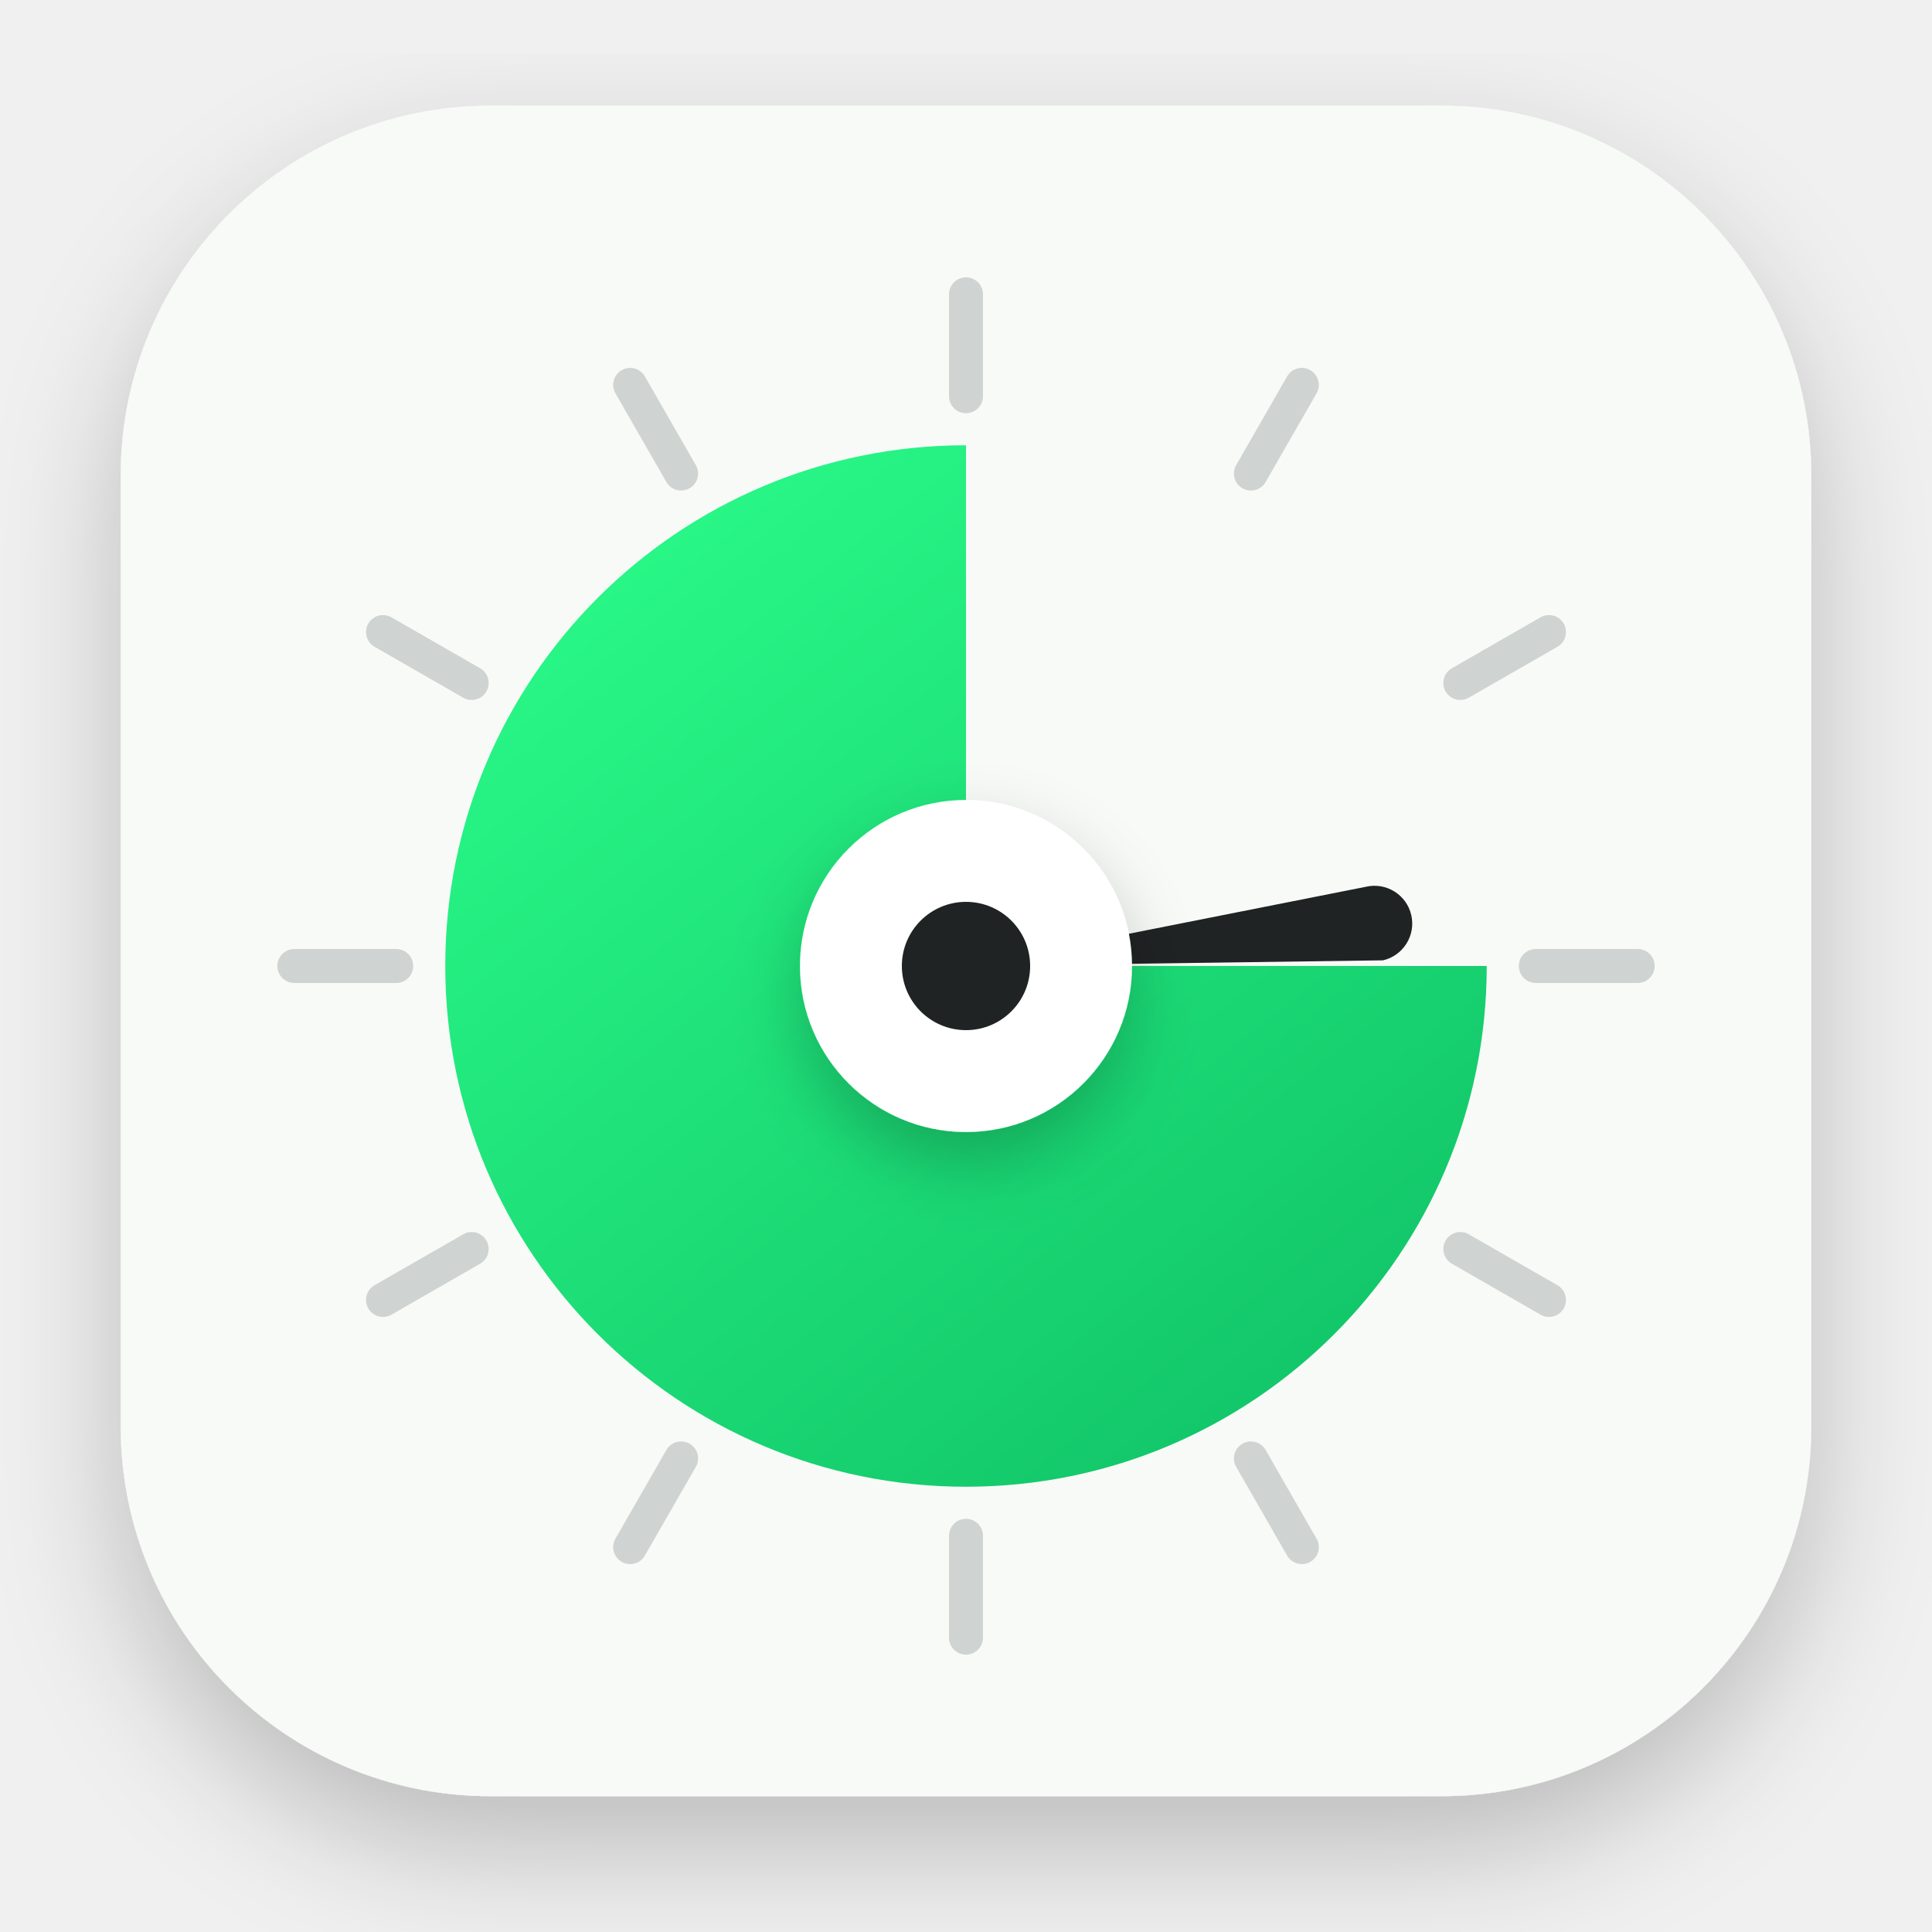
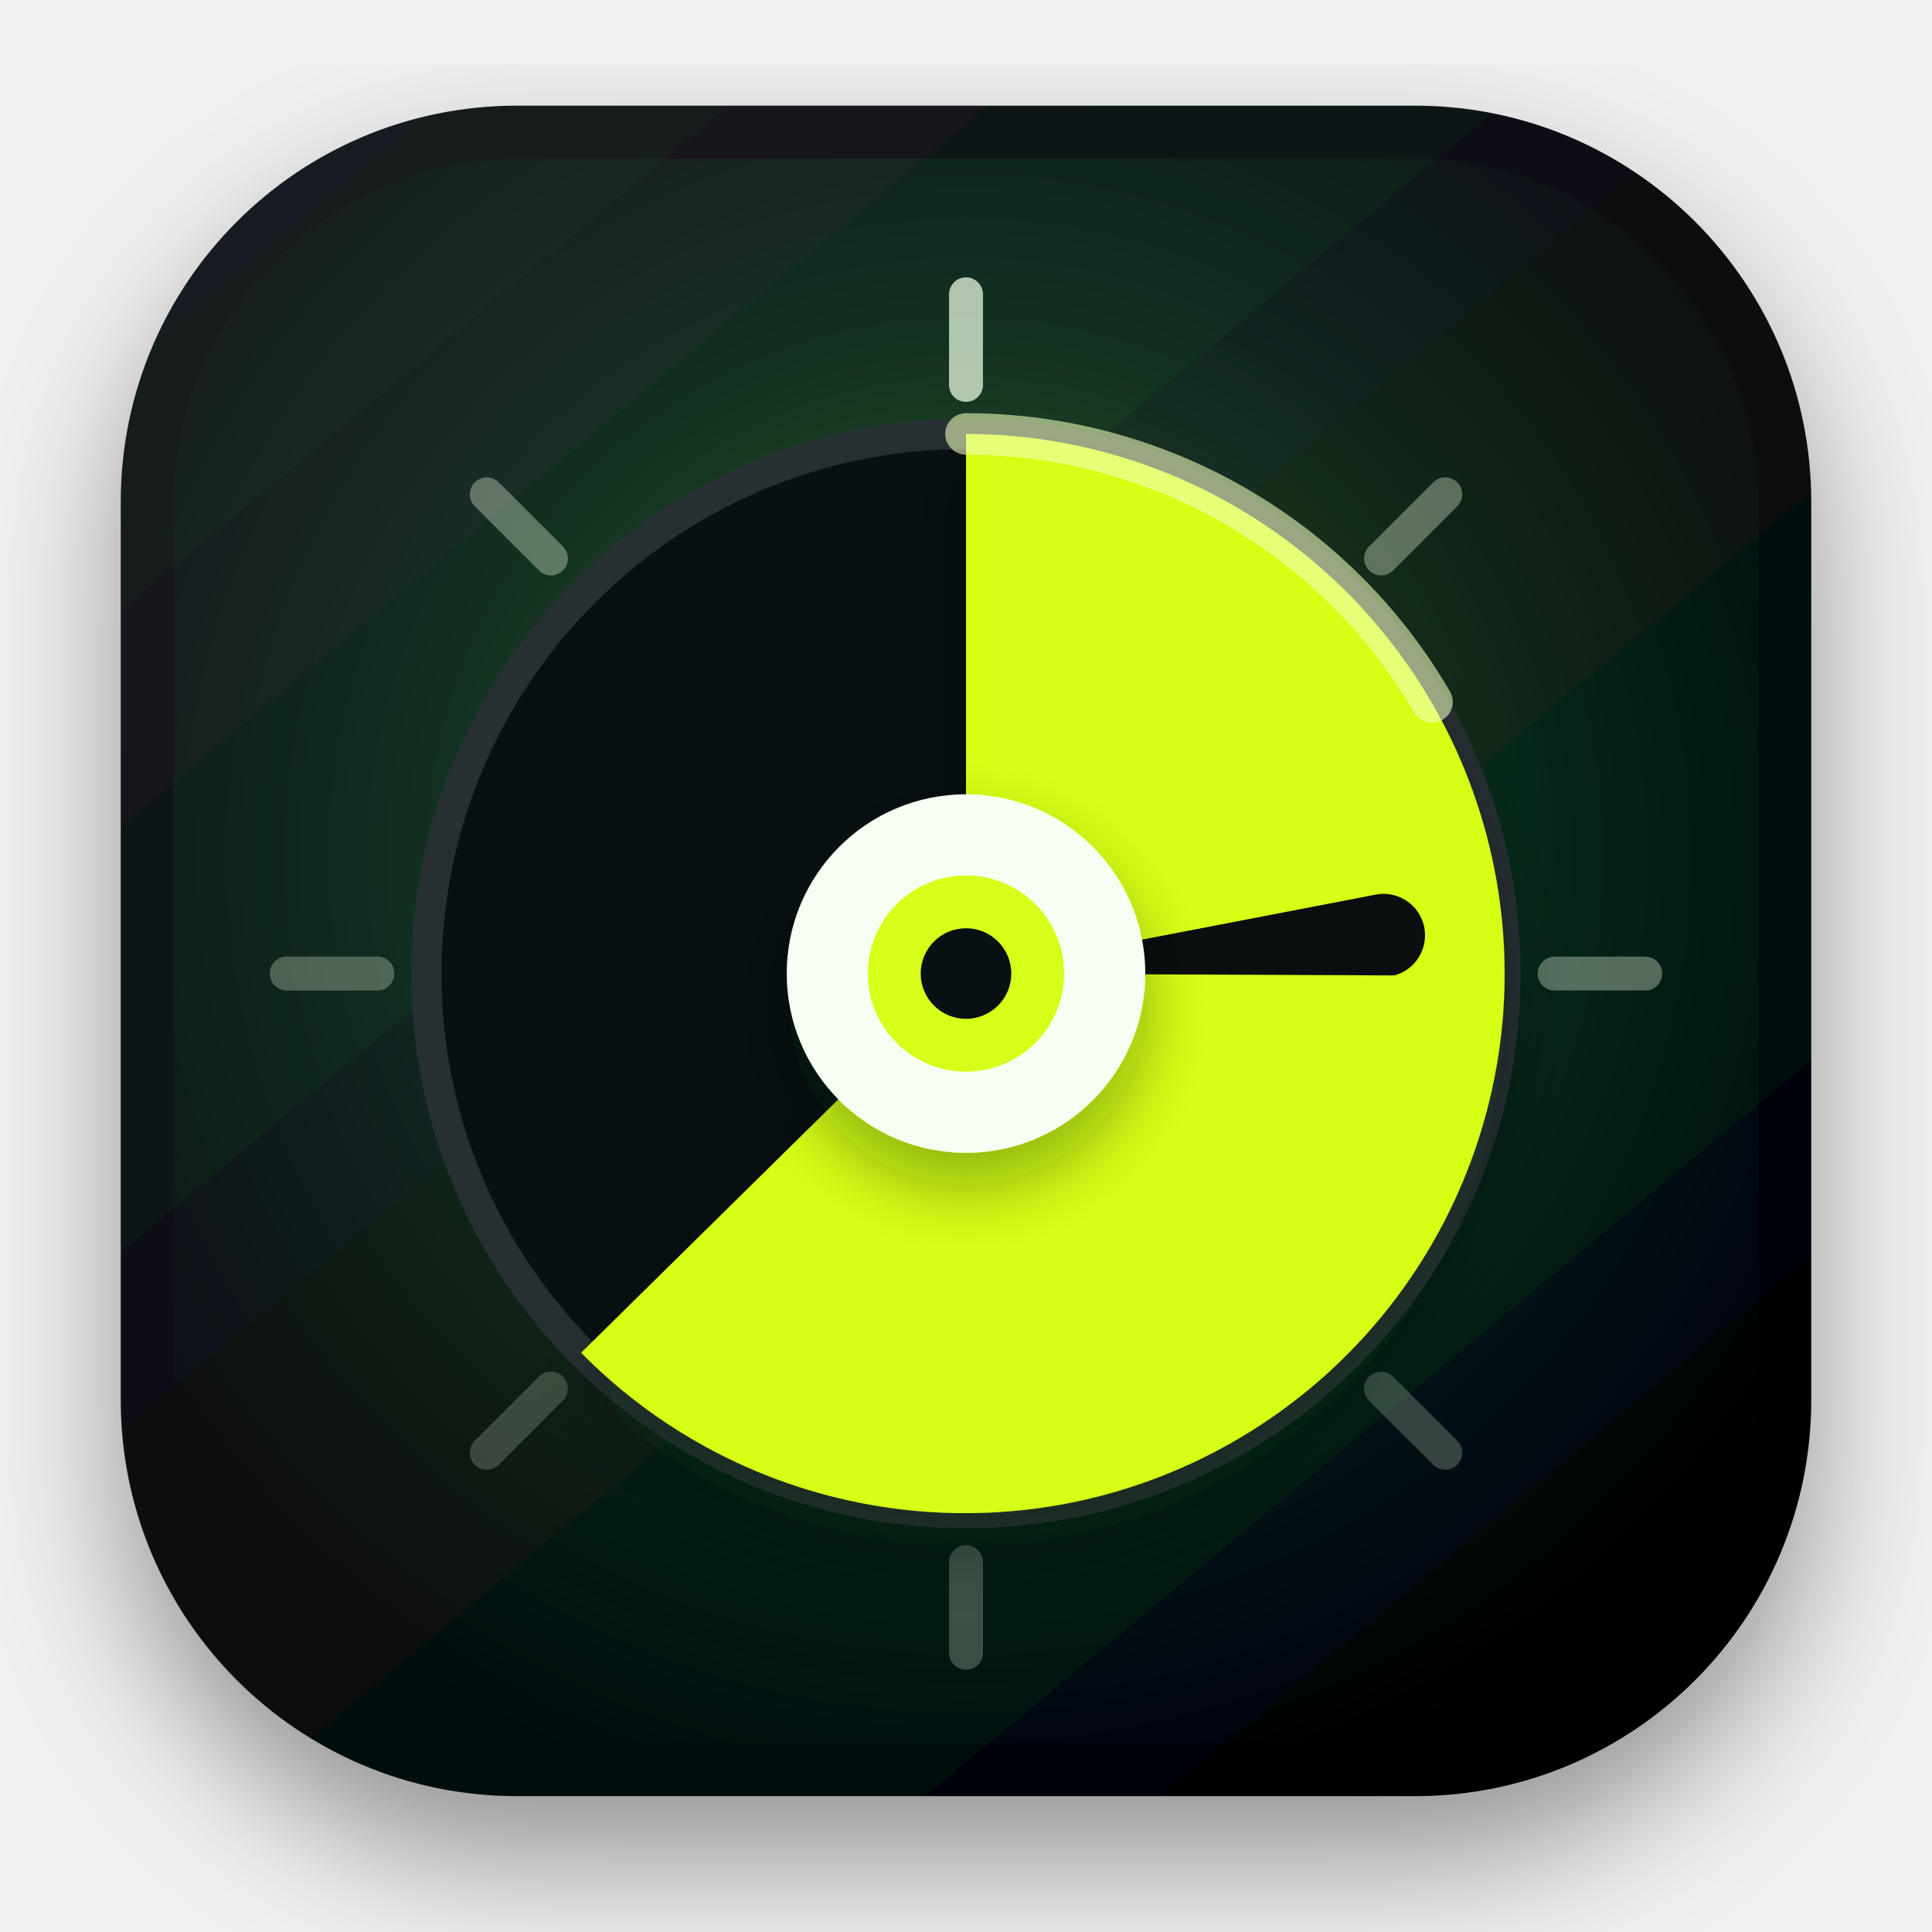
<svg xmlns="http://www.w3.org/2000/svg" viewBox="0 0 1024 1024">
  <defs>
-     <linearGradient id="dial" x1="278" x2="746" y1="210" y2="806" gradientUnits="userSpaceOnUse">
-       <stop offset="0" stop-color="#2cff8b" />
-       <stop offset="1" stop-color="#0fbf65" />
+     <linearGradient id="base" x1="164" x2="860" y1="92" y2="930" gradientUnits="userSpaceOnUse">
+       <stop offset="0" stop-color="#171d20" />
+       <stop offset=".54" stop-color="#070b0d" />
+       <stop offset="1" stop-color="#020304" />
    </linearGradient>
-     <filter id="shadow" x="-20%" y="-20%" width="140%" height="145%">
-       <feDropShadow dx="0" dy="28" stdDeviation="34" flood-color="#0a1b12" flood-opacity=".22" />
+     <linearGradient id="green" x1="292" x2="766" y1="232" y2="786" gradientUnits="userSpaceOnUse">
+       <stop offset="0" stop-color="#d7ff19" />
+       <stop offset=".45" stop-color="#66ff1f" />
+       <stop offset="1" stop-color="#00df72" />
+     </linearGradient>
+     <radialGradient id="glow" cx="50%" cy="44%" r="62%">
+       <stop offset="0" stop-color="#adff1a" stop-opacity=".34" />
+       <stop offset=".62" stop-color="#2cff7c" stop-opacity=".1" />
+       <stop offset="1" stop-color="#2cff7c" stop-opacity="0" />
+     </radialGradient>
+     <filter id="drop" x="-20%" y="-20%" width="140%" height="145%">
+       <feDropShadow dx="0" dy="34" stdDeviation="36" flood-color="#000" flood-opacity=".38" />
    </filter>
-     <filter id="hub-shadow" x="-60%" y="-60%" width="220%" height="220%">
-       <feDropShadow dx="0" dy="16" stdDeviation="18" flood-color="#06130c" flood-opacity=".22" />
+     <filter id="soft" x="-30%" y="-30%" width="160%" height="160%">
+       <feDropShadow dx="0" dy="18" stdDeviation="18" flood-color="#00190a" flood-opacity=".34" />
    </filter>
  </defs>
-   <rect x="64" y="56" width="896" height="896" rx="196" fill="#f8faf8" filter="url(#shadow)" />
-   <g stroke="#cfd3d2" stroke-linecap="round" stroke-width="18">
-     <path d="M512 156v54" />
-     <path d="M512 814v54" />
-     <path d="M868 512h-54" />
-     <path d="M210 512h-54" />
-     <path d="M690 204l-27 47" />
-     <path d="M821 335l-47 27" />
-     <path d="M774 662l47 27" />
-     <path d="M663 773l27 47" />
-     <path d="M334 820l27-47" />
-     <path d="M203 689l47-27" />
-     <path d="M250 362l-47-27" />
-     <path d="M361 251l-27-47" />
+   <rect x="64" y="56" width="896" height="896" rx="210" fill="url(#base)" filter="url(#drop)" />
+   <rect x="92" y="84" width="840" height="840" rx="184" fill="url(#glow)" opacity=".9" />
+   <g transform="translate(512 516)">
+     <g stroke-linecap="round" stroke-width="18">
+       <path d="M0 -360v48" stroke="#efffe4" opacity=".72" />
+       <path d="M0 312v48" stroke="#efffe4" opacity=".24" />
+       <path d="M360 0h-48" stroke="#efffe4" opacity=".34" />
+       <path d="M-312 0h-48" stroke="#efffe4" opacity=".28" />
+       <path d="M254 -254l-34 34" stroke="#efffe4" opacity=".34" />
+       <path d="M254 254l-34-34" stroke="#efffe4" opacity=".22" />
+       <path d="M-254 254l34-34" stroke="#efffe4" opacity=".2" />
+       <path d="M-254 -254l34 34" stroke="#efffe4" opacity=".34" />
+     </g>
+     <circle r="286" fill="#071012" stroke="#263033" stroke-width="16" />
+     <path d="M0 -286A286 286 0 1 1 -204 201L0 0Z" fill="url(#green)" filter="url(#soft)" />
+     <path d="M0 -286A286 286 0 0 1 247 -144" fill="none" stroke="#f2ffbe" stroke-width="22" stroke-linecap="round" opacity=".58" />
+     <path d="M0 0 218 -42a22 22 0 0 1 9 43L0 0Z" fill="#0a0e0f" />
+     <circle r="95" fill="#f6fff2" filter="url(#soft)" />
+     <circle r="52" fill="url(#green)" />
+     <circle r="24" fill="#071012" />
  </g>
-   <path d="M512 236v276h276A276 276 0 1 1 512 236Z" fill="url(#dial)" />
-   <path d="M512 512 724 470a20 20 0 0 1 9 39L512 512Z" fill="#202323" />
-   <circle cx="512" cy="512" r="88" fill="#fff" filter="url(#hub-shadow)" />
-   <circle cx="512" cy="512" r="34" fill="#202323" />
</svg>
